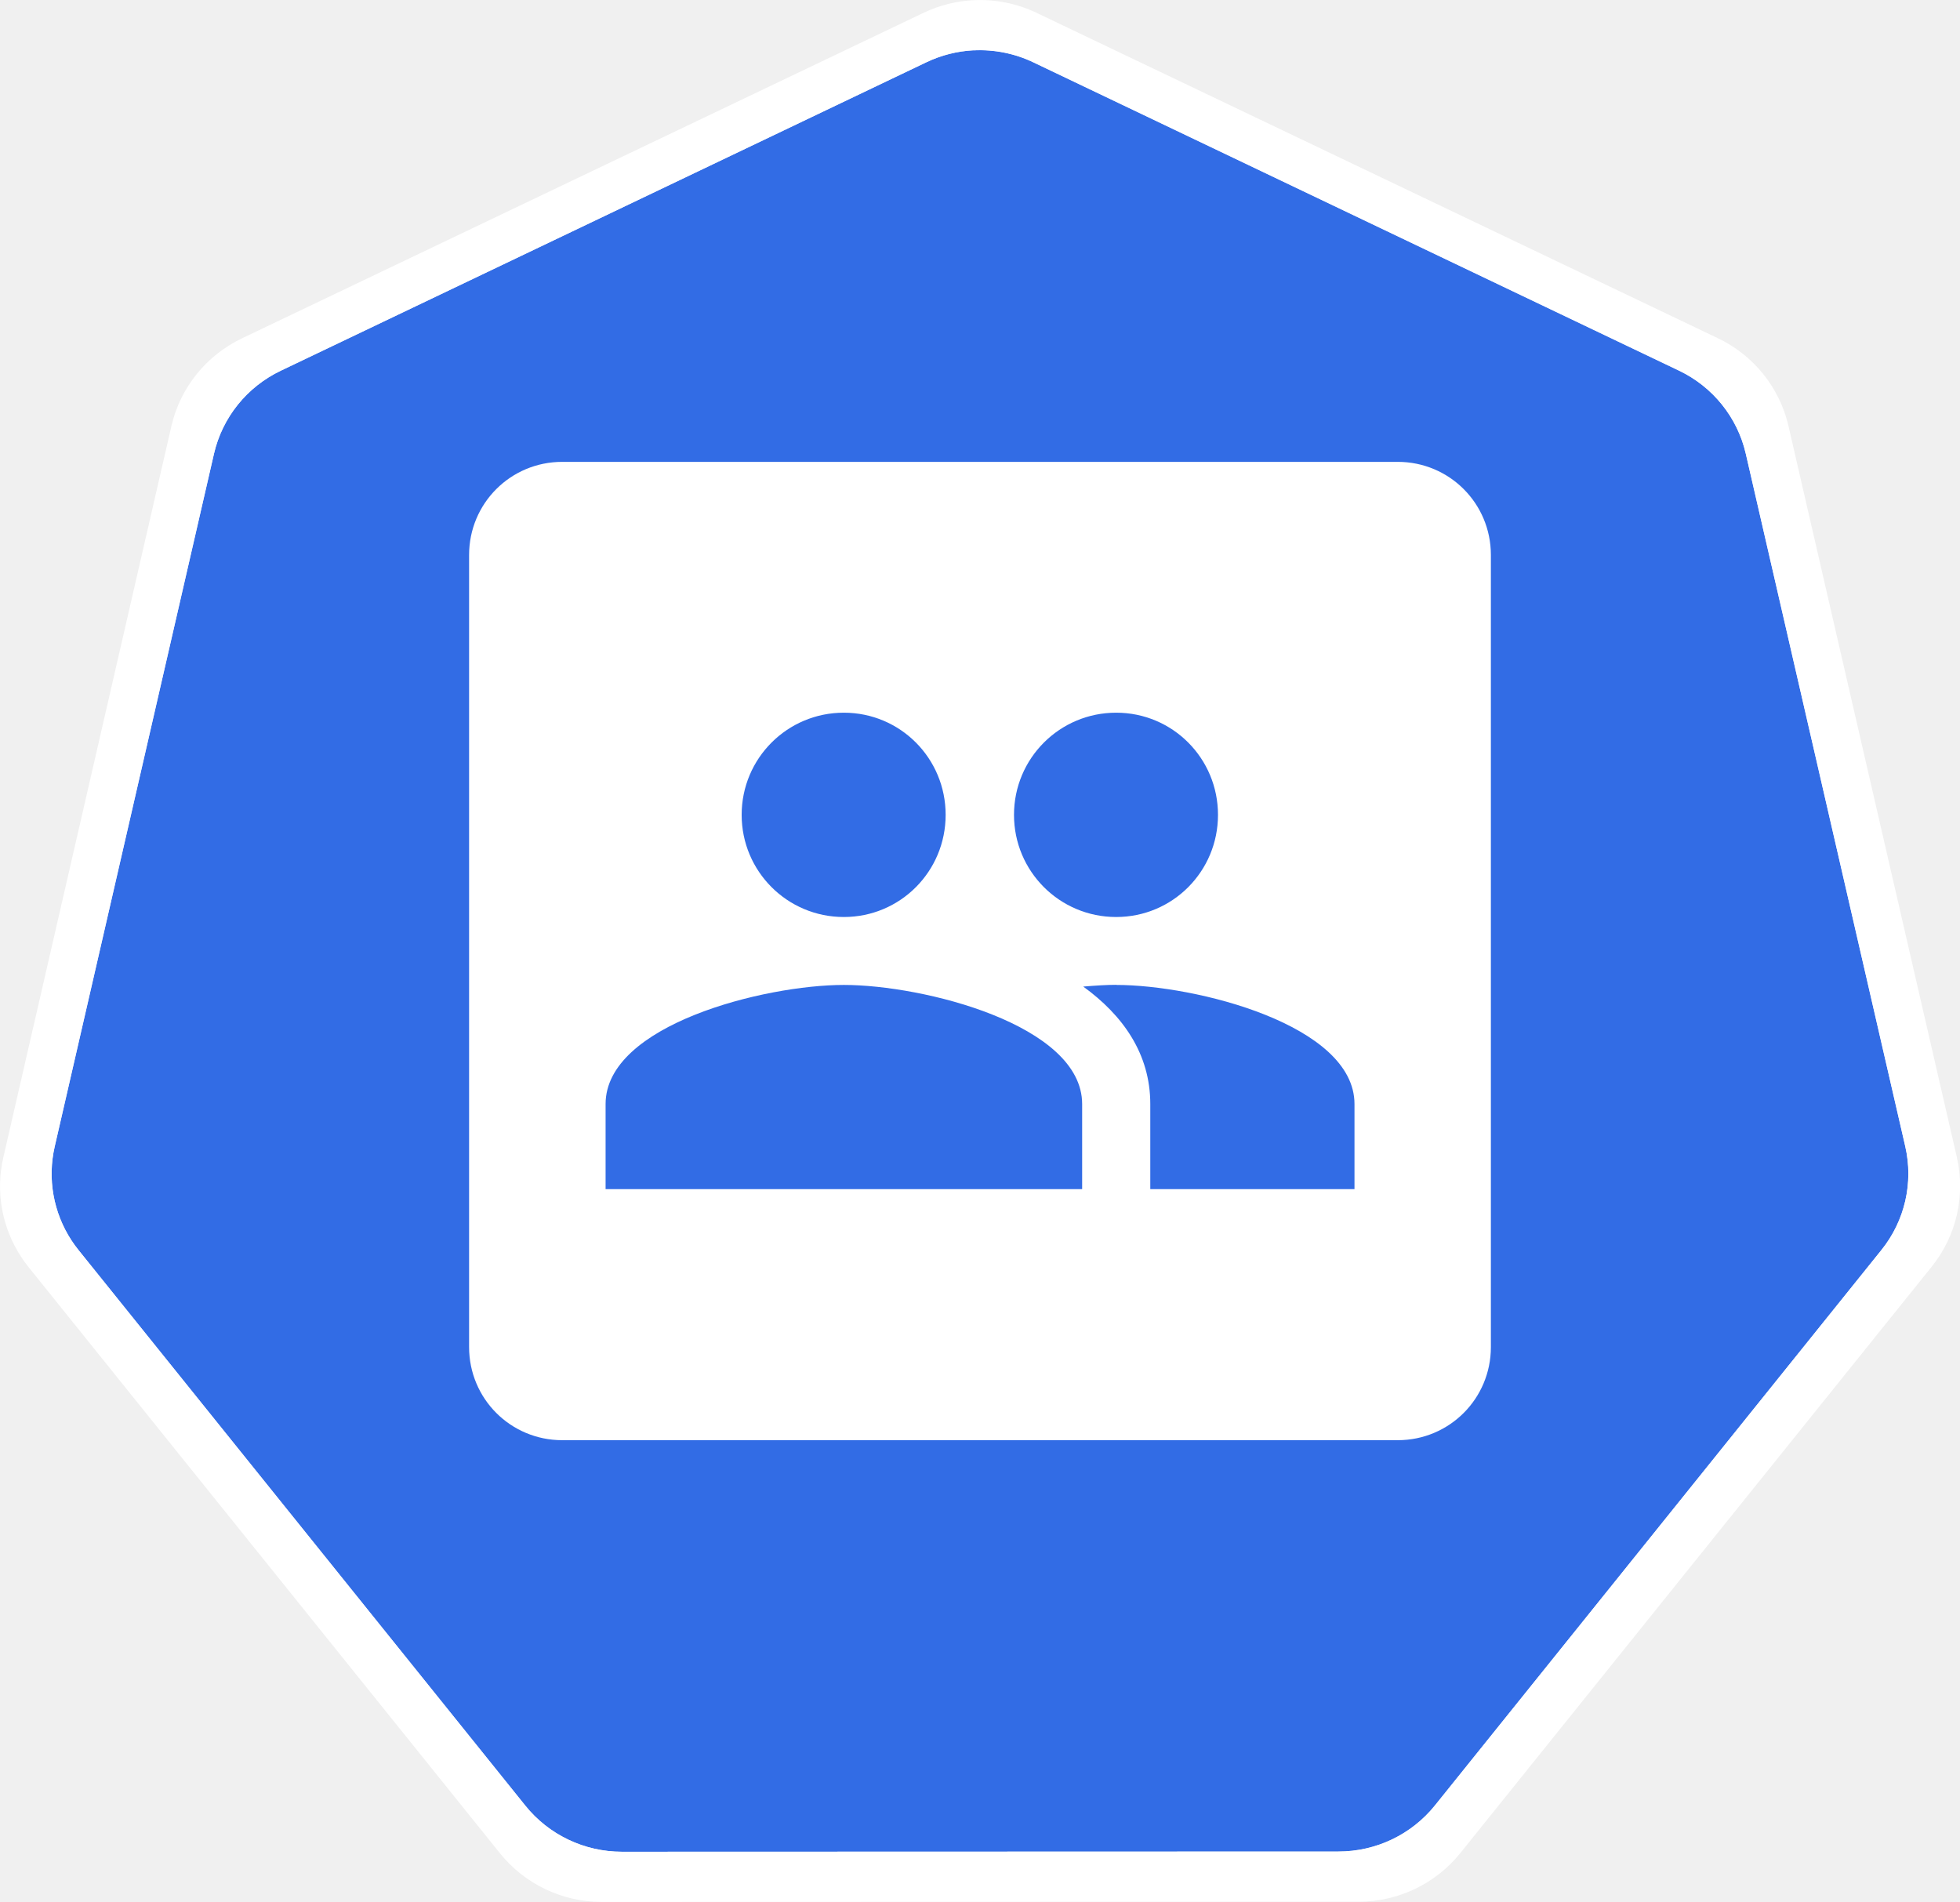
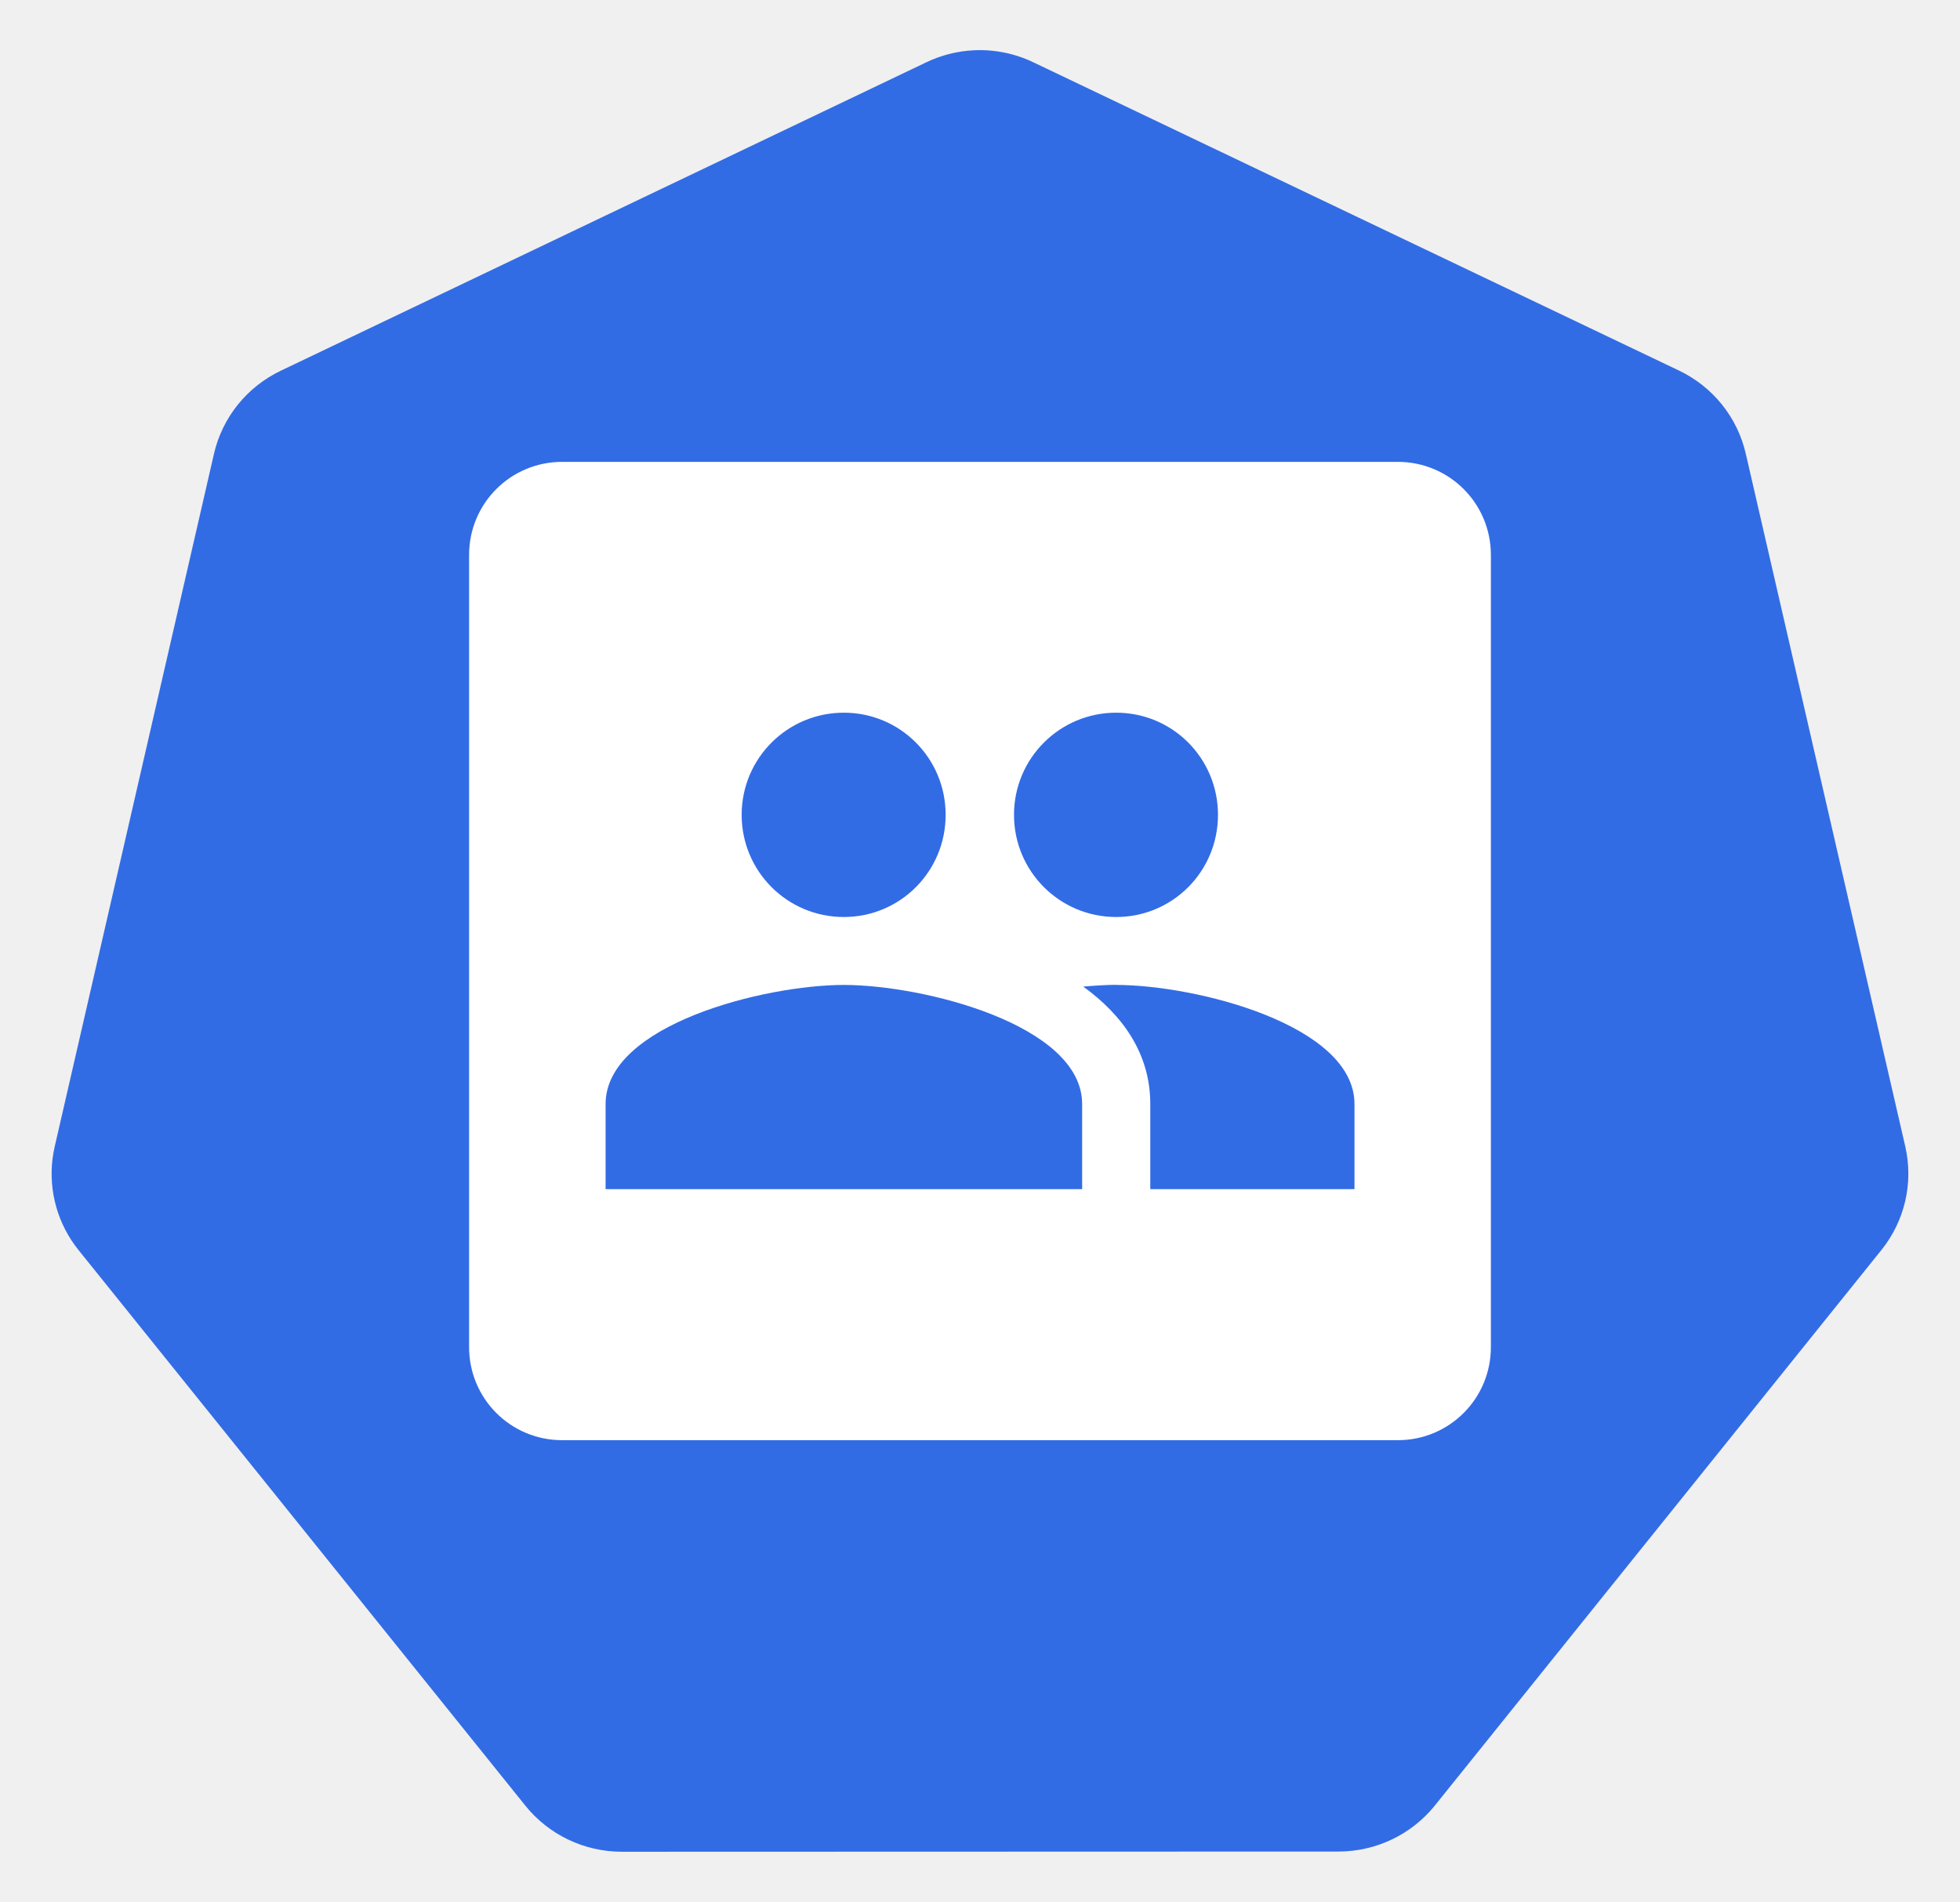
<svg xmlns="http://www.w3.org/2000/svg" width="18.035mm" height="17.5mm" viewBox="0 0 18.035 17.5" version="1.1" id="svg13826">
  <defs id="defs13820" />
  <g id="layer1" transform="translate(-0.9926264,-1.174181)">
    <g id="g70" transform="matrix(1.014889,0,0,1.014889,16.90215,-2.698726)">
      <path id="path3055" d="m -6.849,4.272 a 1.119,1.11 0 0 0 -0.429,0.109 l -5.852,2.796 a 1.119,1.11 0 0 0 -0.606,0.753 l -1.444,6.281 a 1.119,1.11 0 0 0 0.152,0.851 1.119,1.11 0 0 0 0.064,0.088 l 4.051,5.037 a 1.119,1.11 0 0 0 0.875,0.418 l 6.496,-0.002 a 1.119,1.11 0 0 0 0.875,-0.417 L 1.382,15.149 A 1.119,1.11 0 0 0 1.598,14.21 L 0.152,7.929 A 1.119,1.11 0 0 0 -0.453,7.176 L -6.307,4.381 A 1.119,1.11 0 0 0 -6.849,4.272 Z" style="fill:#326ce5;fill-opacity:1;stroke:none;stroke-width:0;stroke-miterlimit:4;stroke-dasharray:none;stroke-opacity:1" />
-       <path id="path3054-2-9" d="M -6.852,3.818 A 1.181,1.172 0 0 0 -7.304,3.933 l -6.179,2.951 a 1.181,1.172 0 0 0 -0.639,0.795 l -1.524,6.631 a 1.181,1.172 0 0 0 0.16,0.899 1.181,1.172 0 0 0 0.067,0.093 l 4.276,5.317 a 1.181,1.172 0 0 0 0.924,0.441 l 6.858,-0.002 a 1.181,1.172 0 0 0 0.924,-0.44 l 4.275,-5.318 a 1.181,1.172 0 0 0 0.228,-0.991 L 0.539,7.678 A 1.181,1.172 0 0 0 -0.1,6.883 L -6.279,3.932 A 1.181,1.172 0 0 0 -6.852,3.818 Z m 0.003,0.455 a 1.119,1.11 0 0 1 0.543,0.109 l 5.853,2.795 A 1.119,1.11 0 0 1 0.152,7.929 L 1.598,14.21 a 1.119,1.11 0 0 1 -0.216,0.939 l -4.049,5.037 a 1.119,1.11 0 0 1 -0.875,0.417 l -6.496,0.002 a 1.119,1.11 0 0 1 -0.875,-0.418 l -4.051,-5.037 a 1.119,1.11 0 0 1 -0.064,-0.088 1.119,1.11 0 0 1 -0.152,-0.851 l 1.444,-6.281 a 1.119,1.11 0 0 1 0.606,-0.753 l 5.852,-2.796 a 1.119,1.11 0 0 1 0.429,-0.109 z" style="color:#000000;font-style:normal;font-variant:normal;font-weight:normal;font-stretch:normal;font-size:medium;line-height:normal;font-family:Sans;-inkscape-font-specification:Sans;text-indent:0;text-align:start;text-decoration:none;text-decoration-line:none;letter-spacing:normal;word-spacing:normal;text-transform:none;writing-mode:lr-tb;direction:ltr;baseline-shift:baseline;text-anchor:start;display:inline;overflow:visible;visibility:visible;fill:#ffffff;fill-opacity:1;fill-rule:nonzero;stroke:none;stroke-width:0;stroke-miterlimit:4;stroke-dasharray:none;marker:none;enable-background:accumulate" />
    </g>
    <path style="opacity:1;fill:#ffffff;fill-opacity:1;fill-rule:nonzero;stroke:none;stroke-width:0.202;stroke-linecap:butt;stroke-linejoin:round;stroke-miterlimit:10;stroke-dasharray:0.403, 0.202;stroke-dashoffset:5.019;stroke-opacity:1" d="m 6.166,5.424 c -0.475,0 -0.857,0.382 -0.857,0.857 l 0,7.288 c 0,0.475 0.382,0.857 0.857,0.857 l 7.688,0 c 0.475,0 0.857,-0.382 0.857,-0.857 l 0,-7.288 c 0,-0.475 -0.382,-0.857 -0.857,-0.857 z m 2.591,2.308 c 0.52,0 0.937,0.42 0.937,0.94 0,0.52 -0.417,0.94 -0.937,0.94 -0.52,0 -0.94,-0.42 -0.94,-0.94 0,-0.52 0.42,-0.94 0.94,-0.94 z m 2.506,0 c 0.52,0 0.937,0.42 0.937,0.94 0,0.52 -0.417,0.94 -0.937,0.94 -0.52,0 -0.94,-0.42 -0.94,-0.94 0,-0.52 0.42,-0.94 0.94,-0.94 z M 8.757,10.237 c 0.73,0 2.193,0.366 2.193,1.096 l 0,0.783 -4.385,0 0,-0.783 c 0,-0.73 1.463,-1.096 2.193,-1.096 z m 2.506,0 c 0.73,10e-7 2.193,0.366 2.193,1.096 l 0,0.783 -1.879,0 0,-0.783 c 0,-0.464 -0.254,-0.818 -0.617,-1.081 0.11,-0.009 0.213,-0.016 0.304,-0.016 z" id="rect8317" />
  </g>
</svg>
